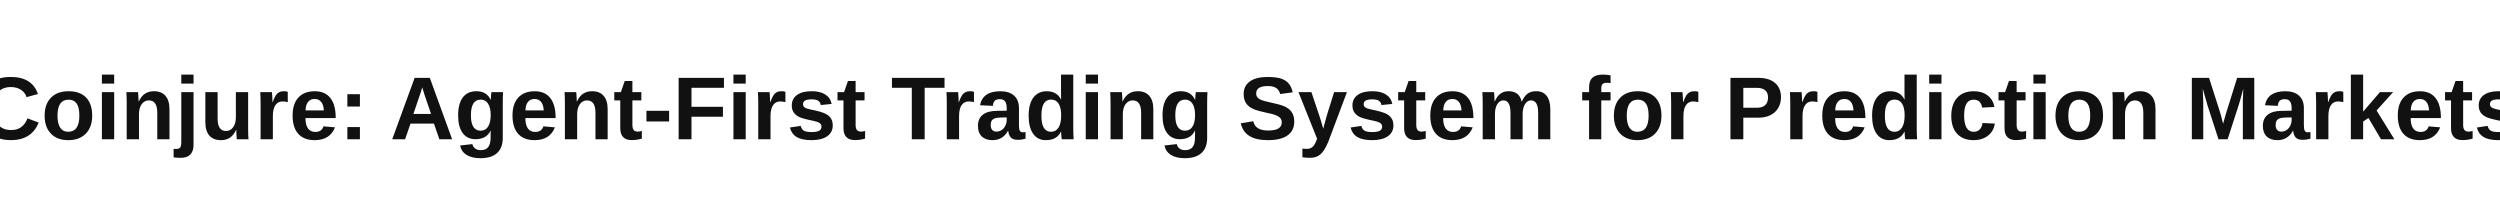
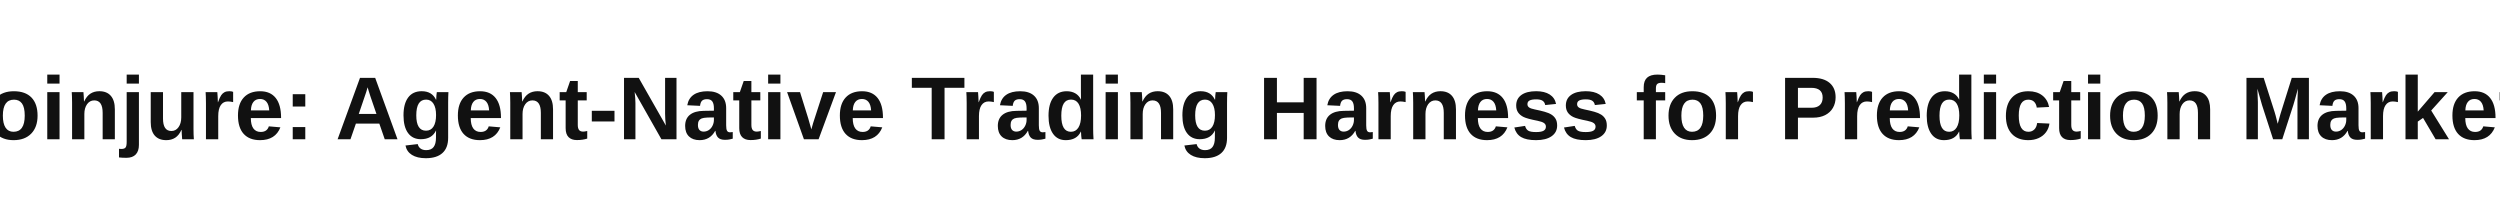
- <svg xmlns="http://www.w3.org/2000/svg" width="1400" height="120" viewBox="0 0 1400 120" role="img" aria-label="Coinjure: Agent-First Trading System for Prediction Markets">
+ <svg xmlns="http://www.w3.org/2000/svg" width="1400" height="120" viewBox="0 0 1400 120" role="img" aria-label="Coinjure: Agent-Native Trading Harness for Prediction Markets">
  <rect width="1400" height="120" fill="transparent" />
  <text x="700" y="78" text-anchor="middle" font-family="Segoe UI, Arial, sans-serif" font-size="50" font-weight="700" fill="#111111">
-     Coinjure: Agent-First Trading System for Prediction Markets
+     Coinjure: Agent-Native Trading Harness for Prediction Markets
  </text>
</svg>
